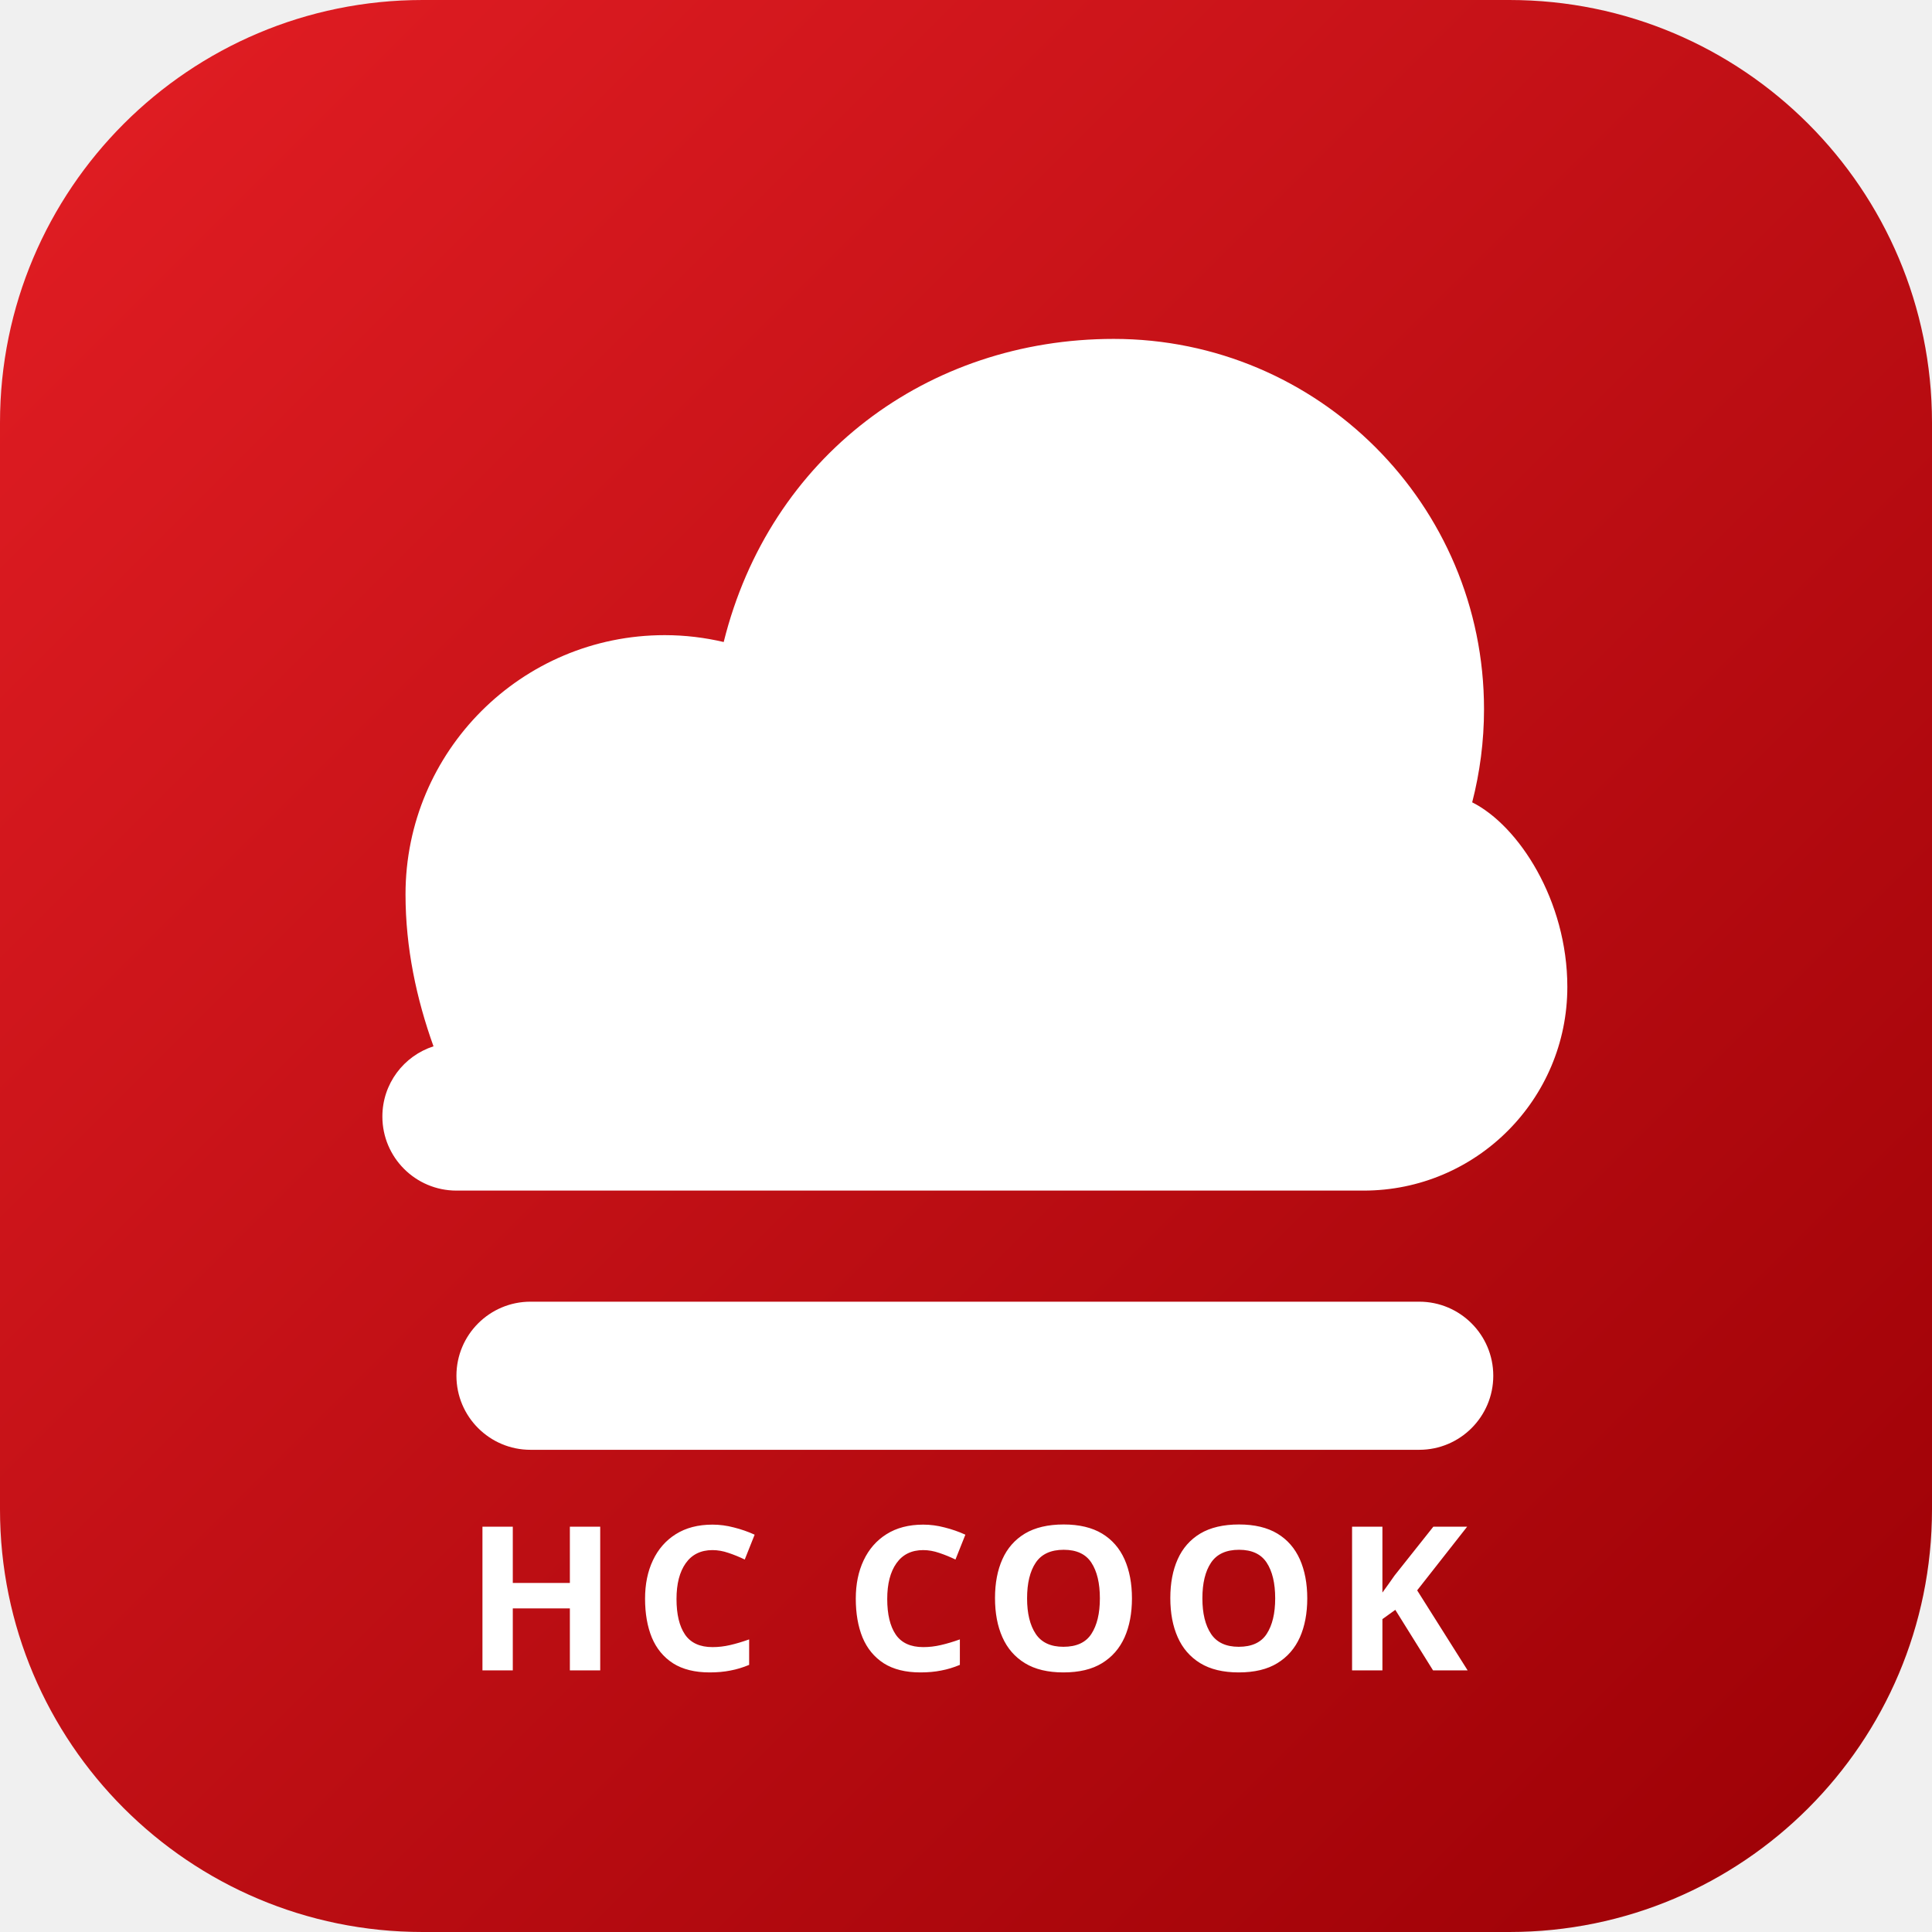
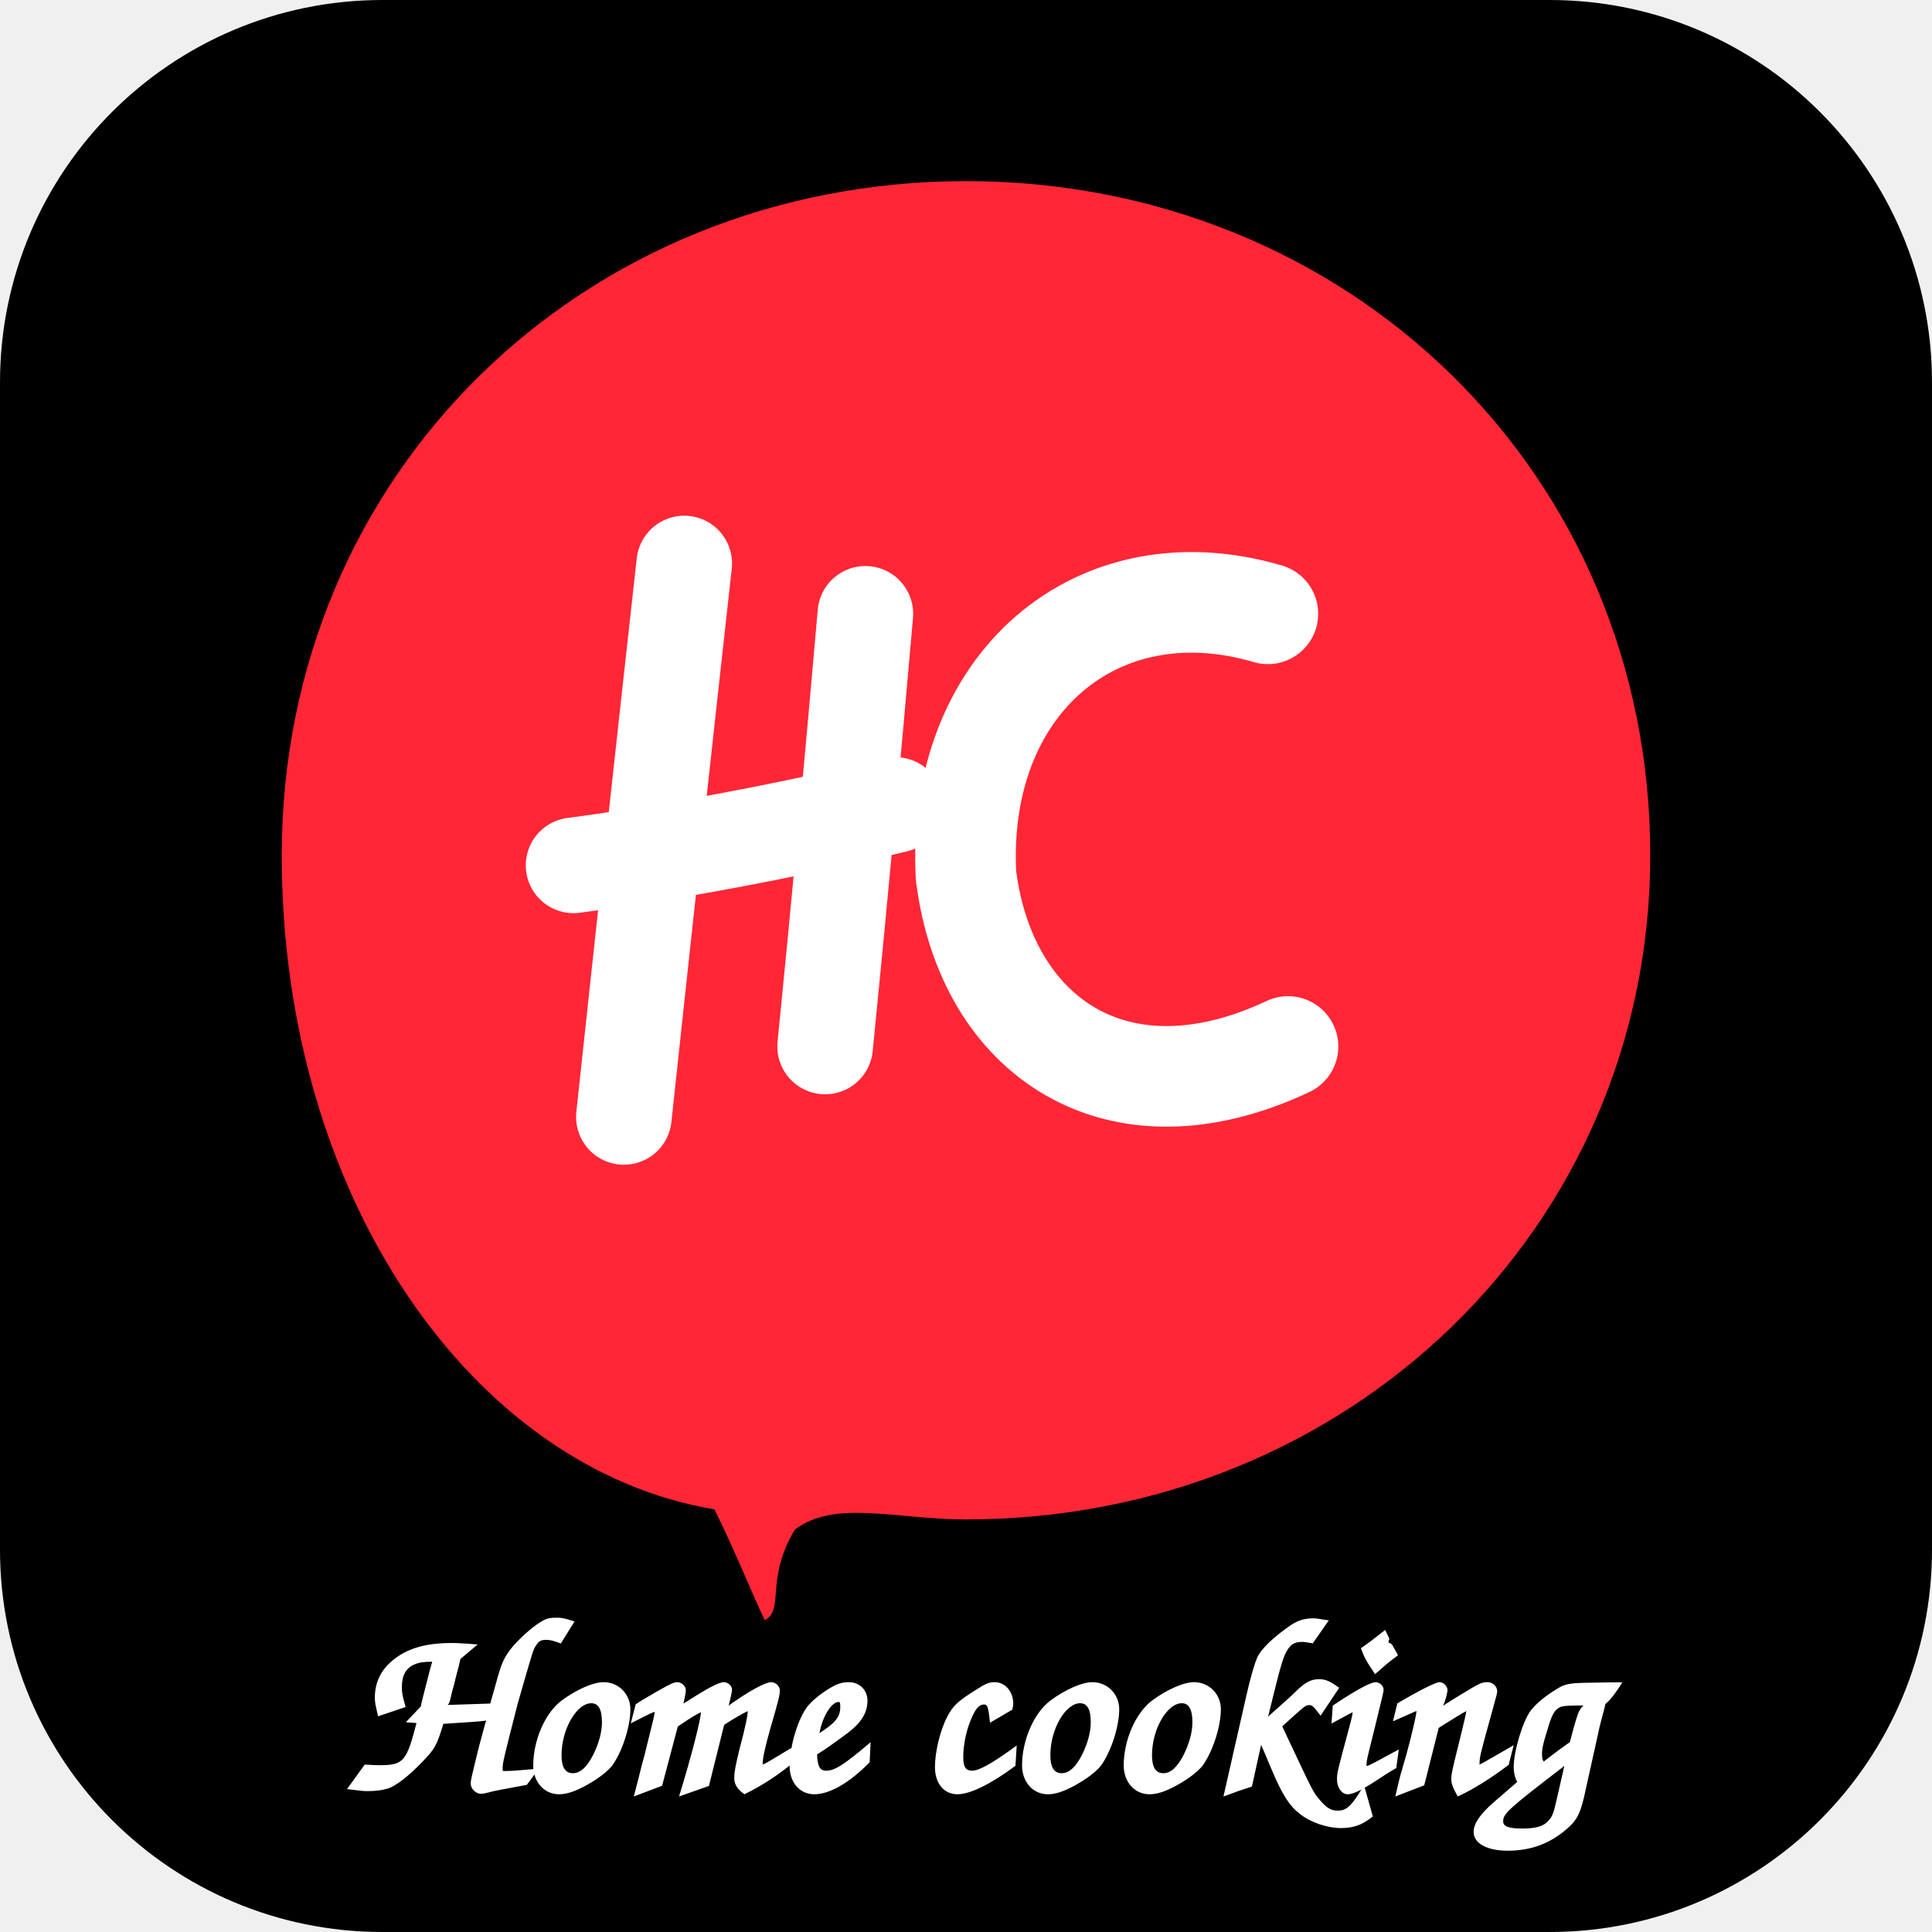
- <svg xmlns="http://www.w3.org/2000/svg" viewBox="0 0 192 192">
-   <defs>
-     <linearGradient id="hcGrad192" x1="0%" y1="0%" x2="100%" y2="100%">
-       <stop offset="0%" stop-color="#E31E24" />
-       <stop offset="100%" stop-color="#9B0005" />
-     </linearGradient>
-   </defs>
-   <rect width="192" height="192" rx="42" fill="url(#hcGrad192)" />
-   <g transform="translate(38, 30) scale(0.23)" fill="#FFFFFF">
-     <path d="M480 384H32c-17.67 0-32-14.33-32-32 0-14.18 9.24-26.2 22.09-30.34C14.77 301.27 10 279.16 10 256c0-61.86 50.14-112 112-112 8.78 0 17.29 1.05 25.48 2.97C167.38 66.86 235.6 16 316 16c88.37 0 160 71.63 160 160 0 13.9-1.8 27.38-5.11 40.24C490.96 226.31 512 258.64 512 296c0 48.6-39.4 88-88 88zM64 432h384c17.67 0 32 14.33 32 32s-14.33 32-32 32H64c-17.67 0-32-14.33-32-32s14.33-32 32-32z" />
+ <svg xmlns="http://www.w3.org/2000/svg" viewBox="0 0 192 192" width="192" height="192">
+   <rect width="192" height="192" rx="38" fill="#000000" />
+   <path d="M 96 18             C 134 18, 164 47, 164 85             C 164 122, 134 151, 96 151             C 89 151, 83 149, 79 152             C 76 157, 78 160, 76 161            C 75 159, 73 154, 71 150            C 47 146, 28 119, 28 85             C 28 47, 58 18, 96 18 Z" fill="#FF2636" />
+   <g fill="none" stroke="#FFFFFF" stroke-width="9.5" stroke-linecap="round" stroke-linejoin="round">
+     <path d="M 68 56 Q 65 83 62 111" />
+     <path d="M 57 86 Q 72 84 89 80" />
+     <path d="M 86 61 Q 84 84 82 104" />
+     <path d="M 126 61               C 109 56, 95 68, 96 87               C 98 103, 111 112, 128 104" stroke-width="10" />
  </g>
-   <text x="96" y="166" text-anchor="middle" fill="#FFFFFF" font-family="system-ui, sans-serif" font-weight="900" font-size="20" letter-spacing="1.5">HC COOK</text>
+   <g fill="#FFFFFF">
+     <text x="96" y="178" text-anchor="middle" font-family="'Caveat', 'Segoe Script', 'Brush Script MT', cursive, sans-serif" font-weight="700" font-size="24" letter-spacing="0.5">Home cooking</text>
+   </g>
</svg>
